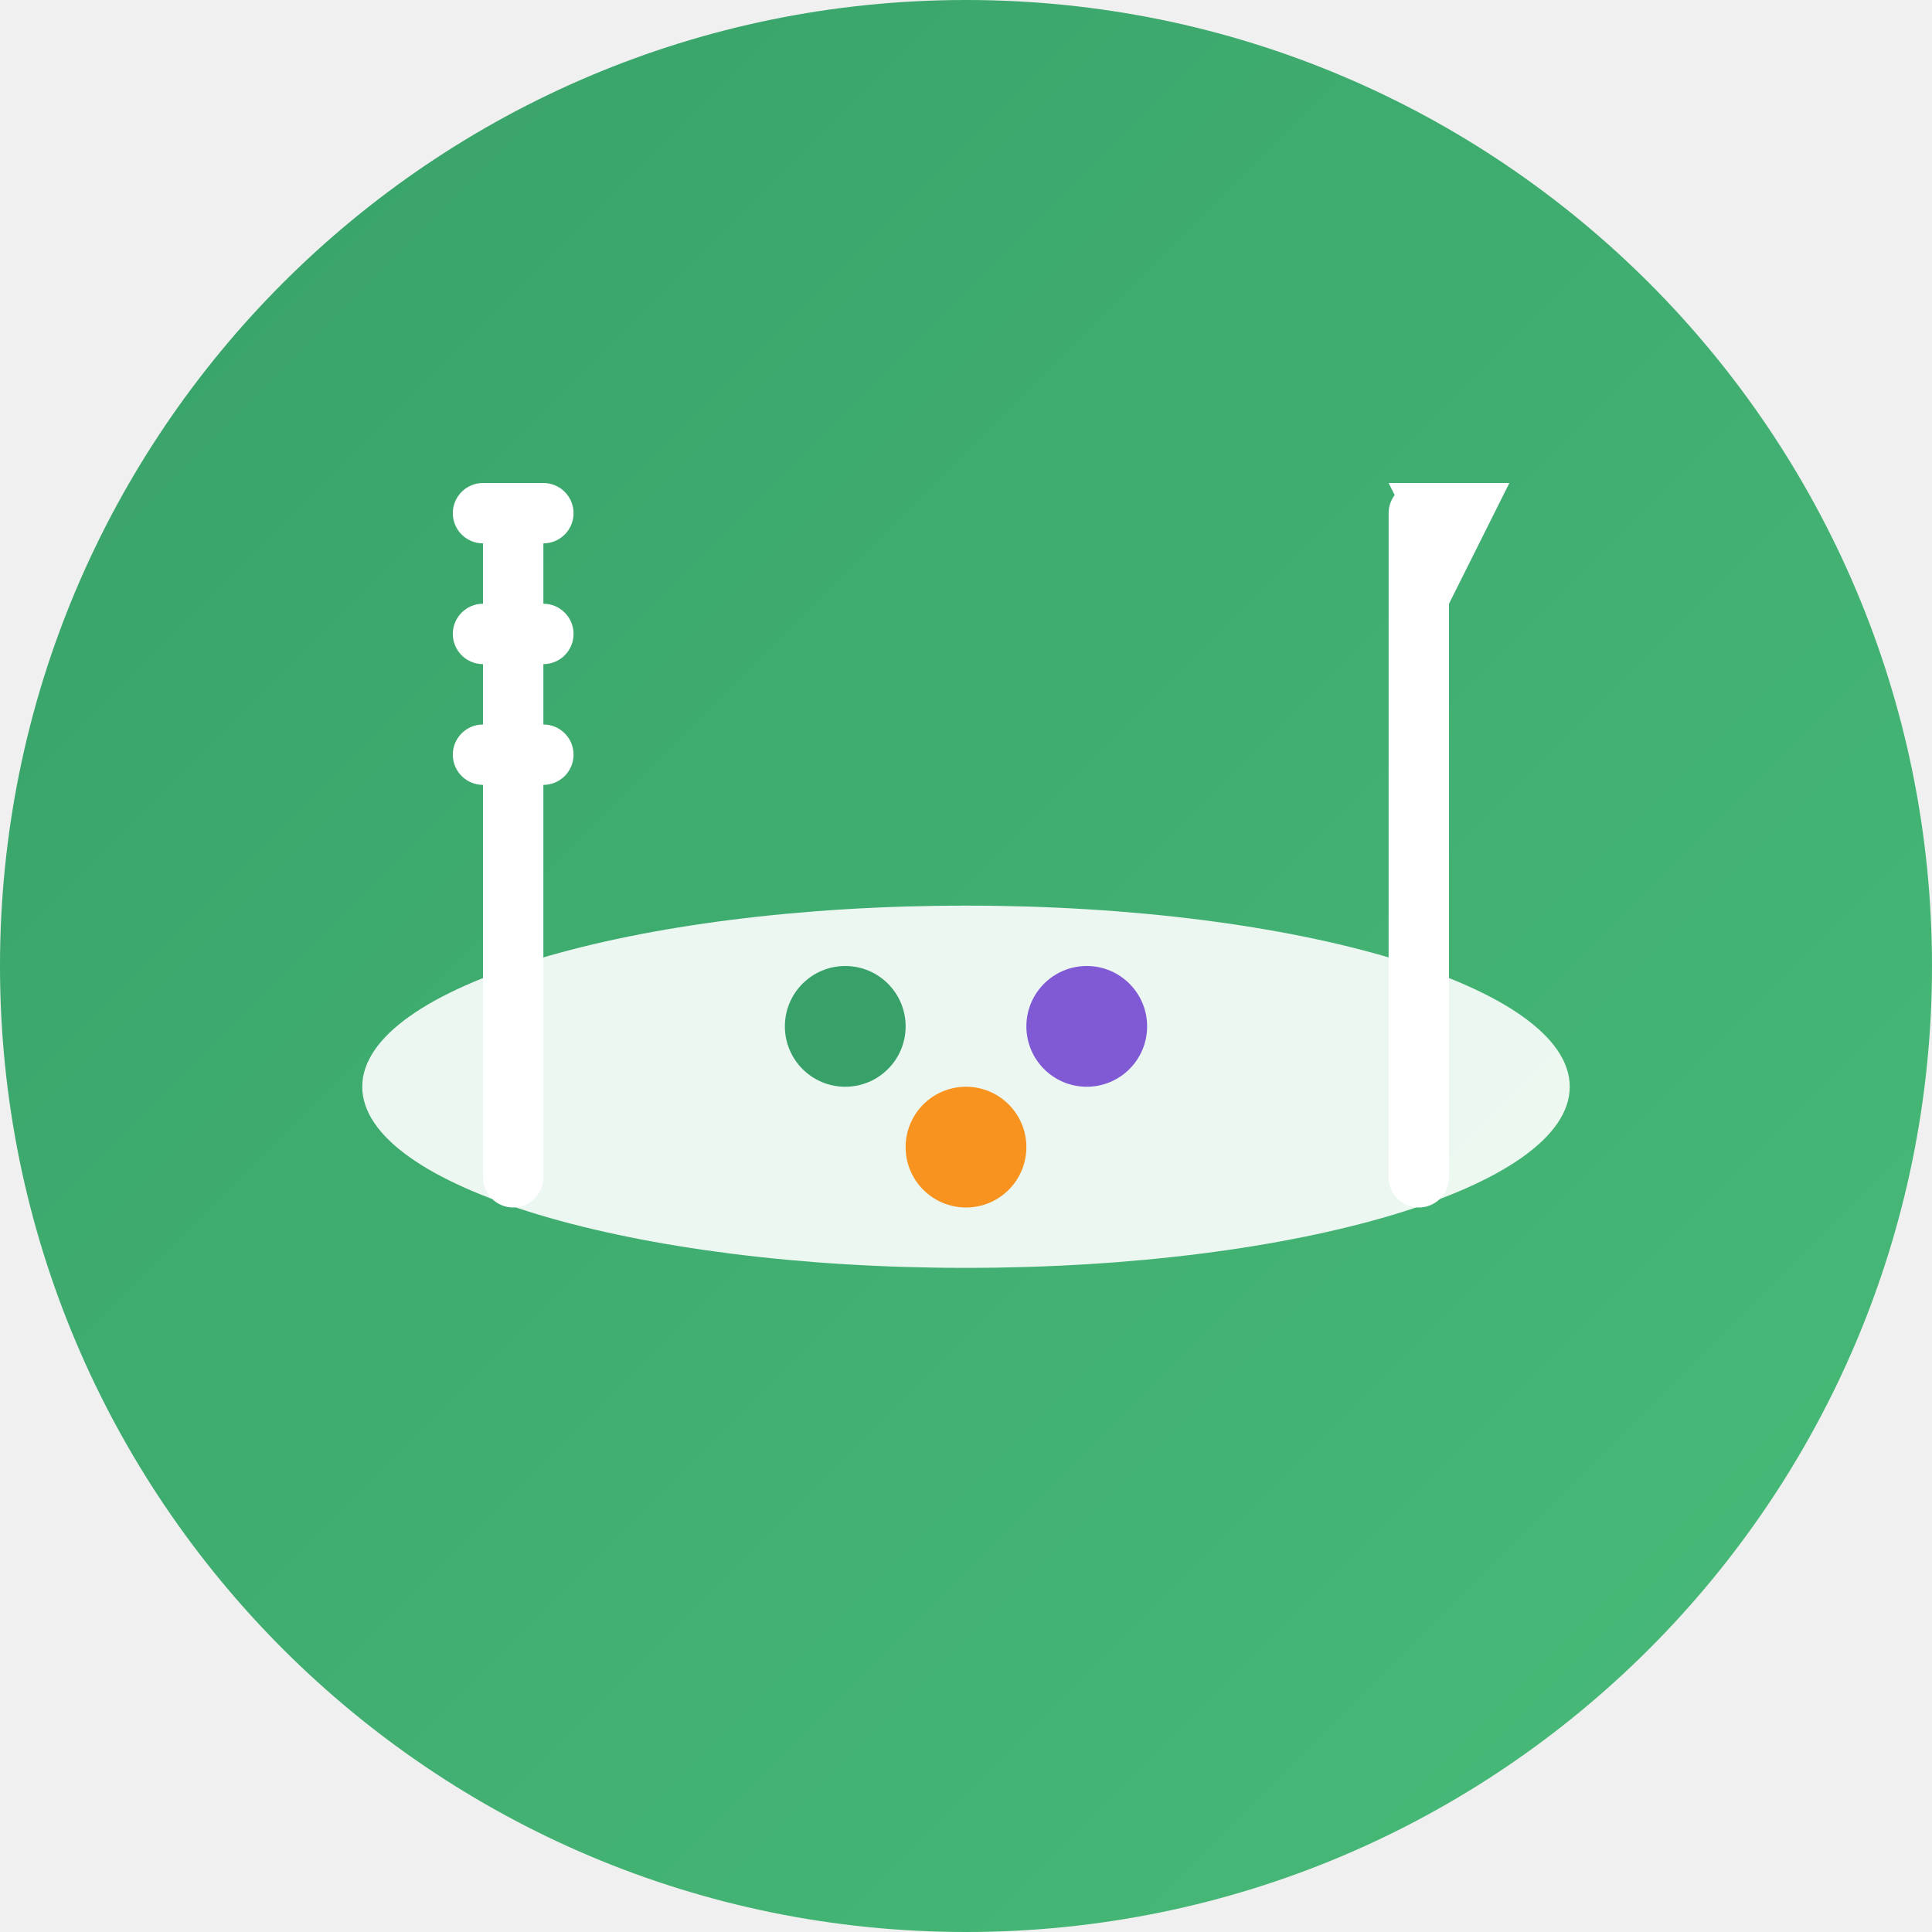
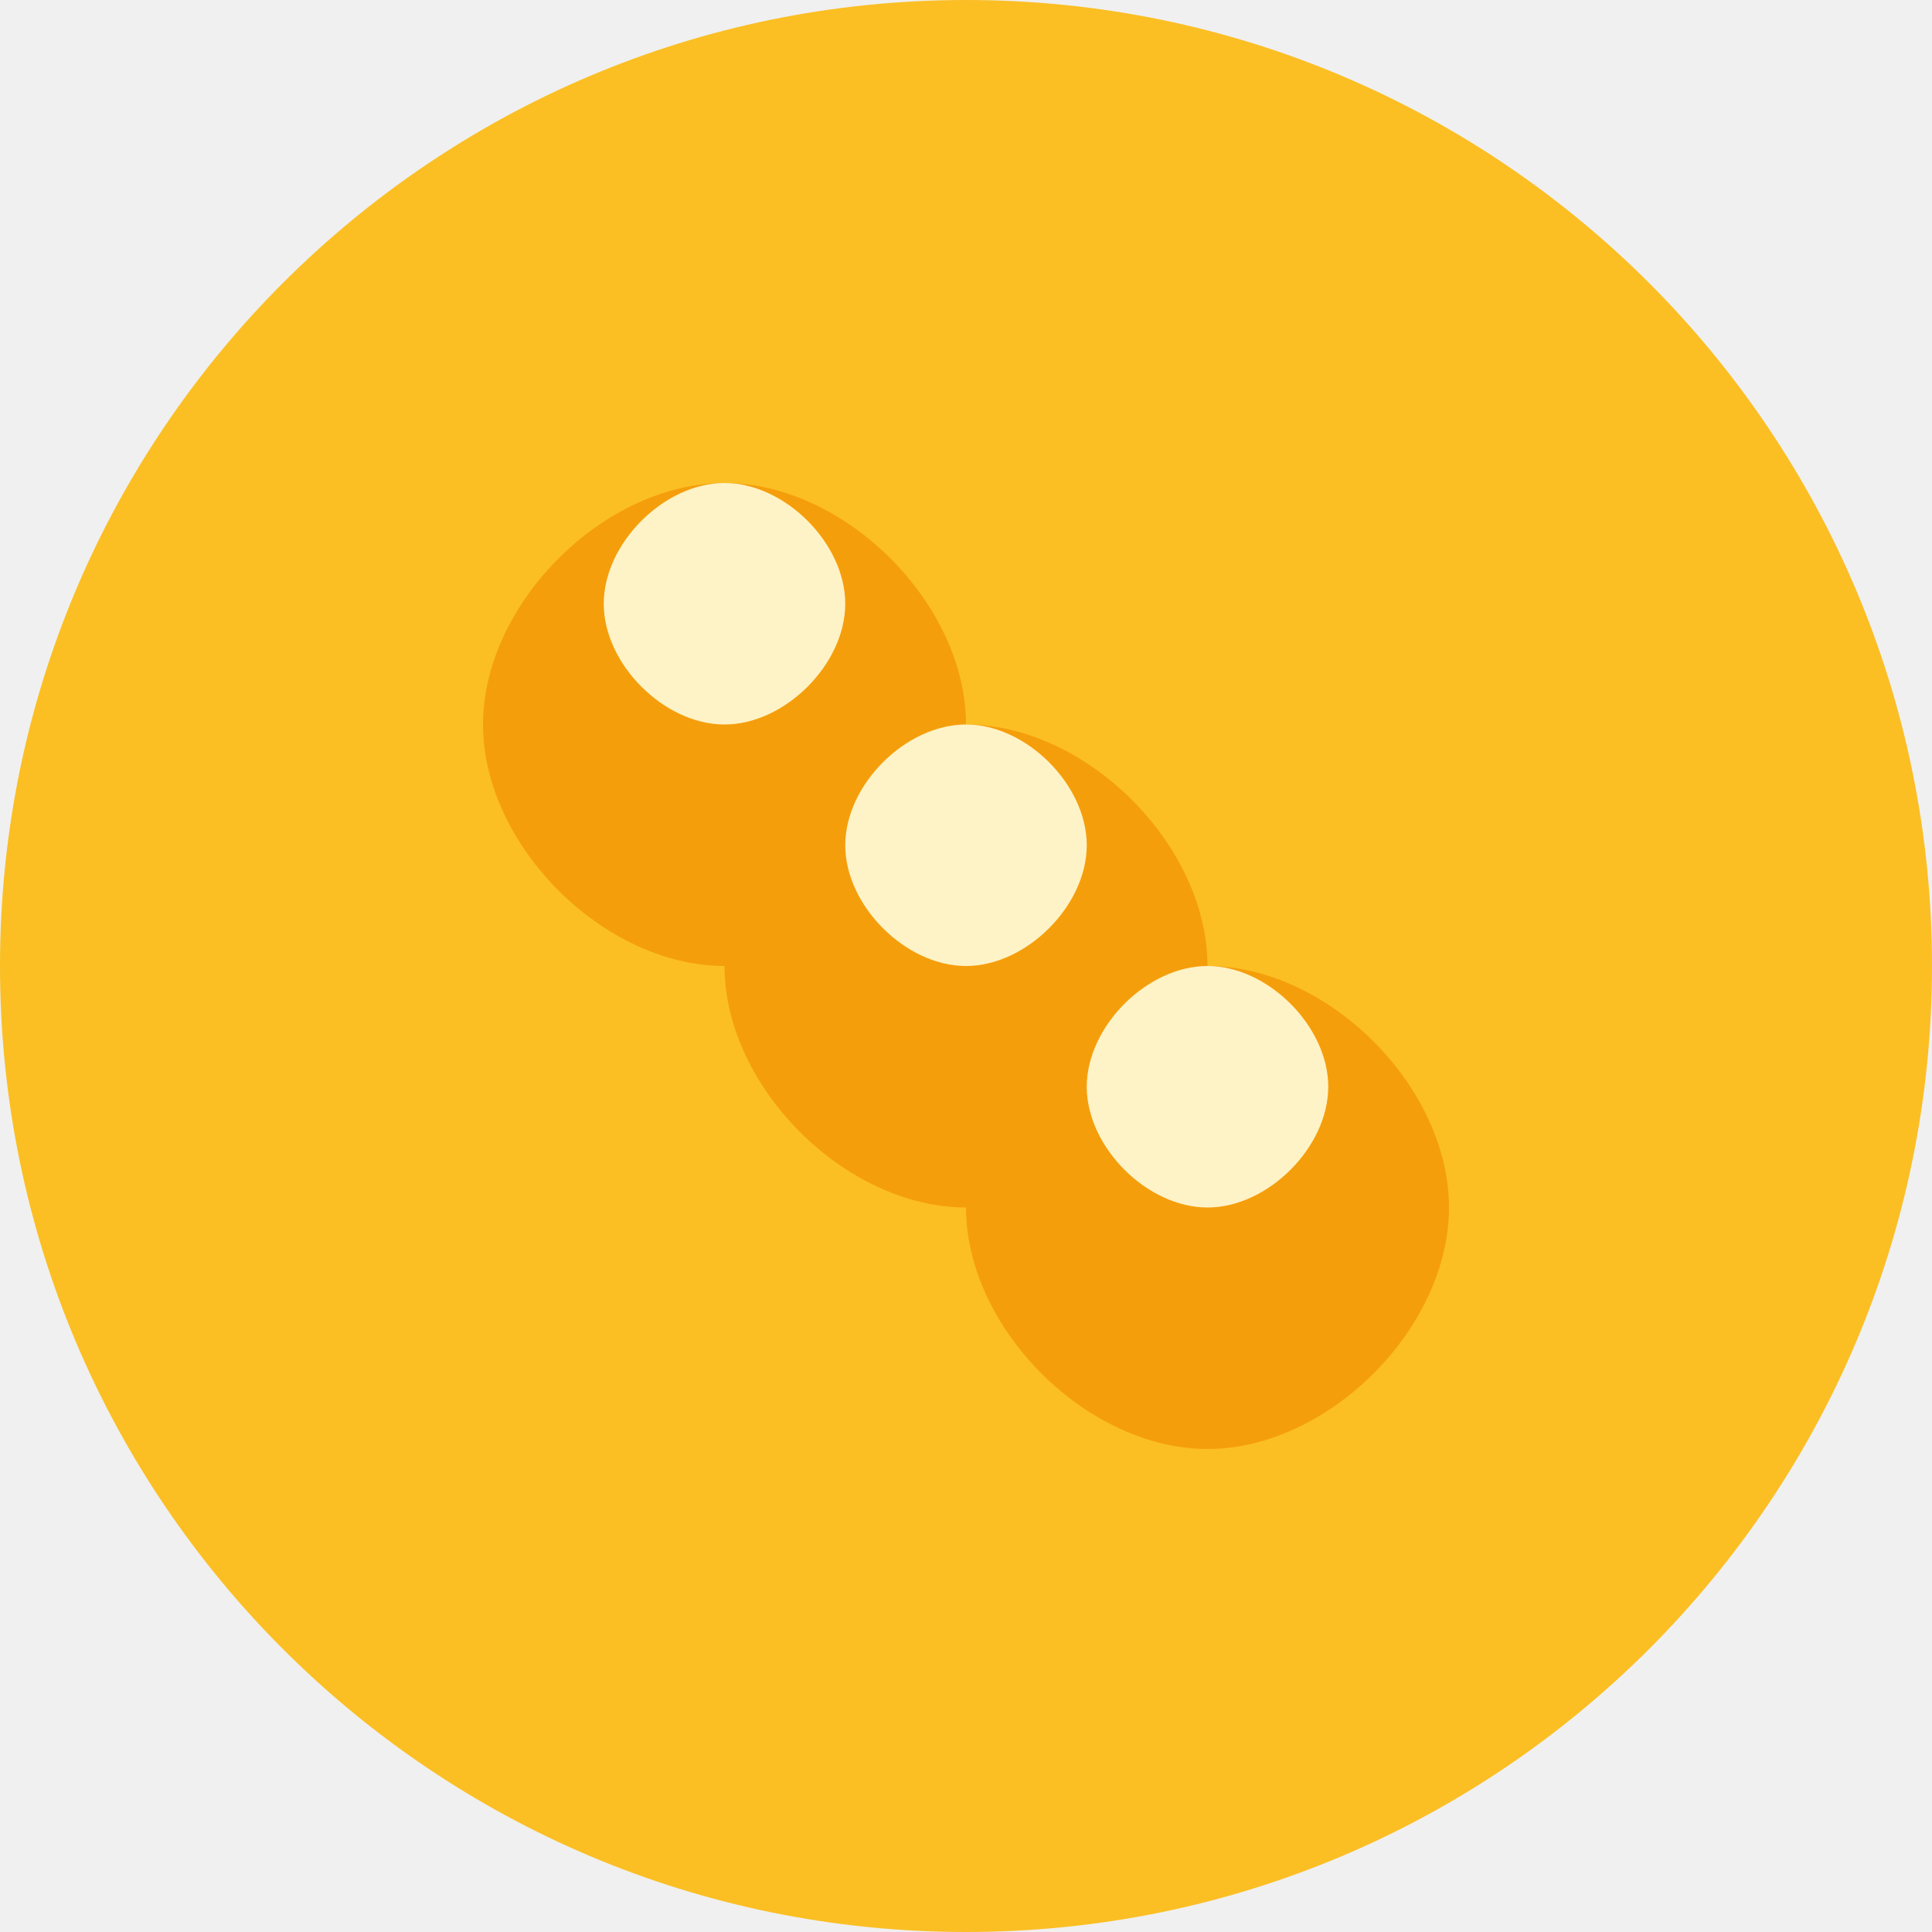
<svg xmlns="http://www.w3.org/2000/svg" width="32" height="32" viewBox="0 0 32 32" fill="none">
-   <circle cx="16" cy="16" r="16" fill="url(#gradient)" />
-   <ellipse cx="16" cy="18" rx="10" ry="3" fill="white" opacity="0.9" />
-   <rect x="8" y="8" width="1" height="12" rx="0.5" fill="white" />
-   <rect x="7.5" y="8" width="2" height="1" rx="0.5" fill="white" />
-   <rect x="7.5" y="10" width="2" height="1" rx="0.5" fill="white" />
-   <rect x="7.5" y="12" width="2" height="1" rx="0.5" fill="white" />
-   <rect x="23" y="8" width="1" height="12" rx="0.5" fill="white" />
-   <polygon points="23,8 25,8 24,10" fill="white" />
-   <circle cx="14" cy="17" r="1" fill="#38a169" />
-   <circle cx="18" cy="17" r="1" fill="#805ad5" />
-   <circle cx="16" cy="19" r="1" fill="#f7931e" />
-   <defs>
-     <linearGradient id="gradient" x1="0%" y1="0%" x2="100%" y2="100%">
-       <stop offset="0%" style="stop-color:#38a169;stop-opacity:1" />
-       <stop offset="100%" style="stop-color:#48bb78;stop-opacity:1" />
-     </linearGradient>
-   </defs>
+   <circle cx="16" cy="16" r="16" fill="#fbbf24" />
+   <path d="M8 12C8 10 10 8 12 8C14 8 16 10 16 12C16 14 14 16 12 16C10 16 8 14 8 12Z" fill="#f59e0b" />
+   <path d="M12 16C12 14 14 12 16 12C18 12 20 14 20 16C20 18 18 20 16 20C14 20 12 18 12 16Z" fill="#f59e0b" />
+   <path d="M16 20C16 18 18 16 20 16C22 16 24 18 24 20C24 22 22 24 20 24C18 24 16 22 16 20Z" fill="#f59e0b" />
+   <path d="M10 10C10 9 11 8 12 8C13 8 14 9 14 10C14 11 13 12 12 12C11 12 10 11 10 10Z" fill="#fef3c7" />
+   <path d="M14 14C14 13 15 12 16 12C17 12 18 13 18 14C18 15 17 16 16 16C15 16 14 15 14 14Z" fill="#fef3c7" />
+   <path d="M18 18C18 17 19 16 20 16C21 16 22 17 22 18C22 19 21 20 20 20C19 20 18 19 18 18Z" fill="#fef3c7" />
</svg>
